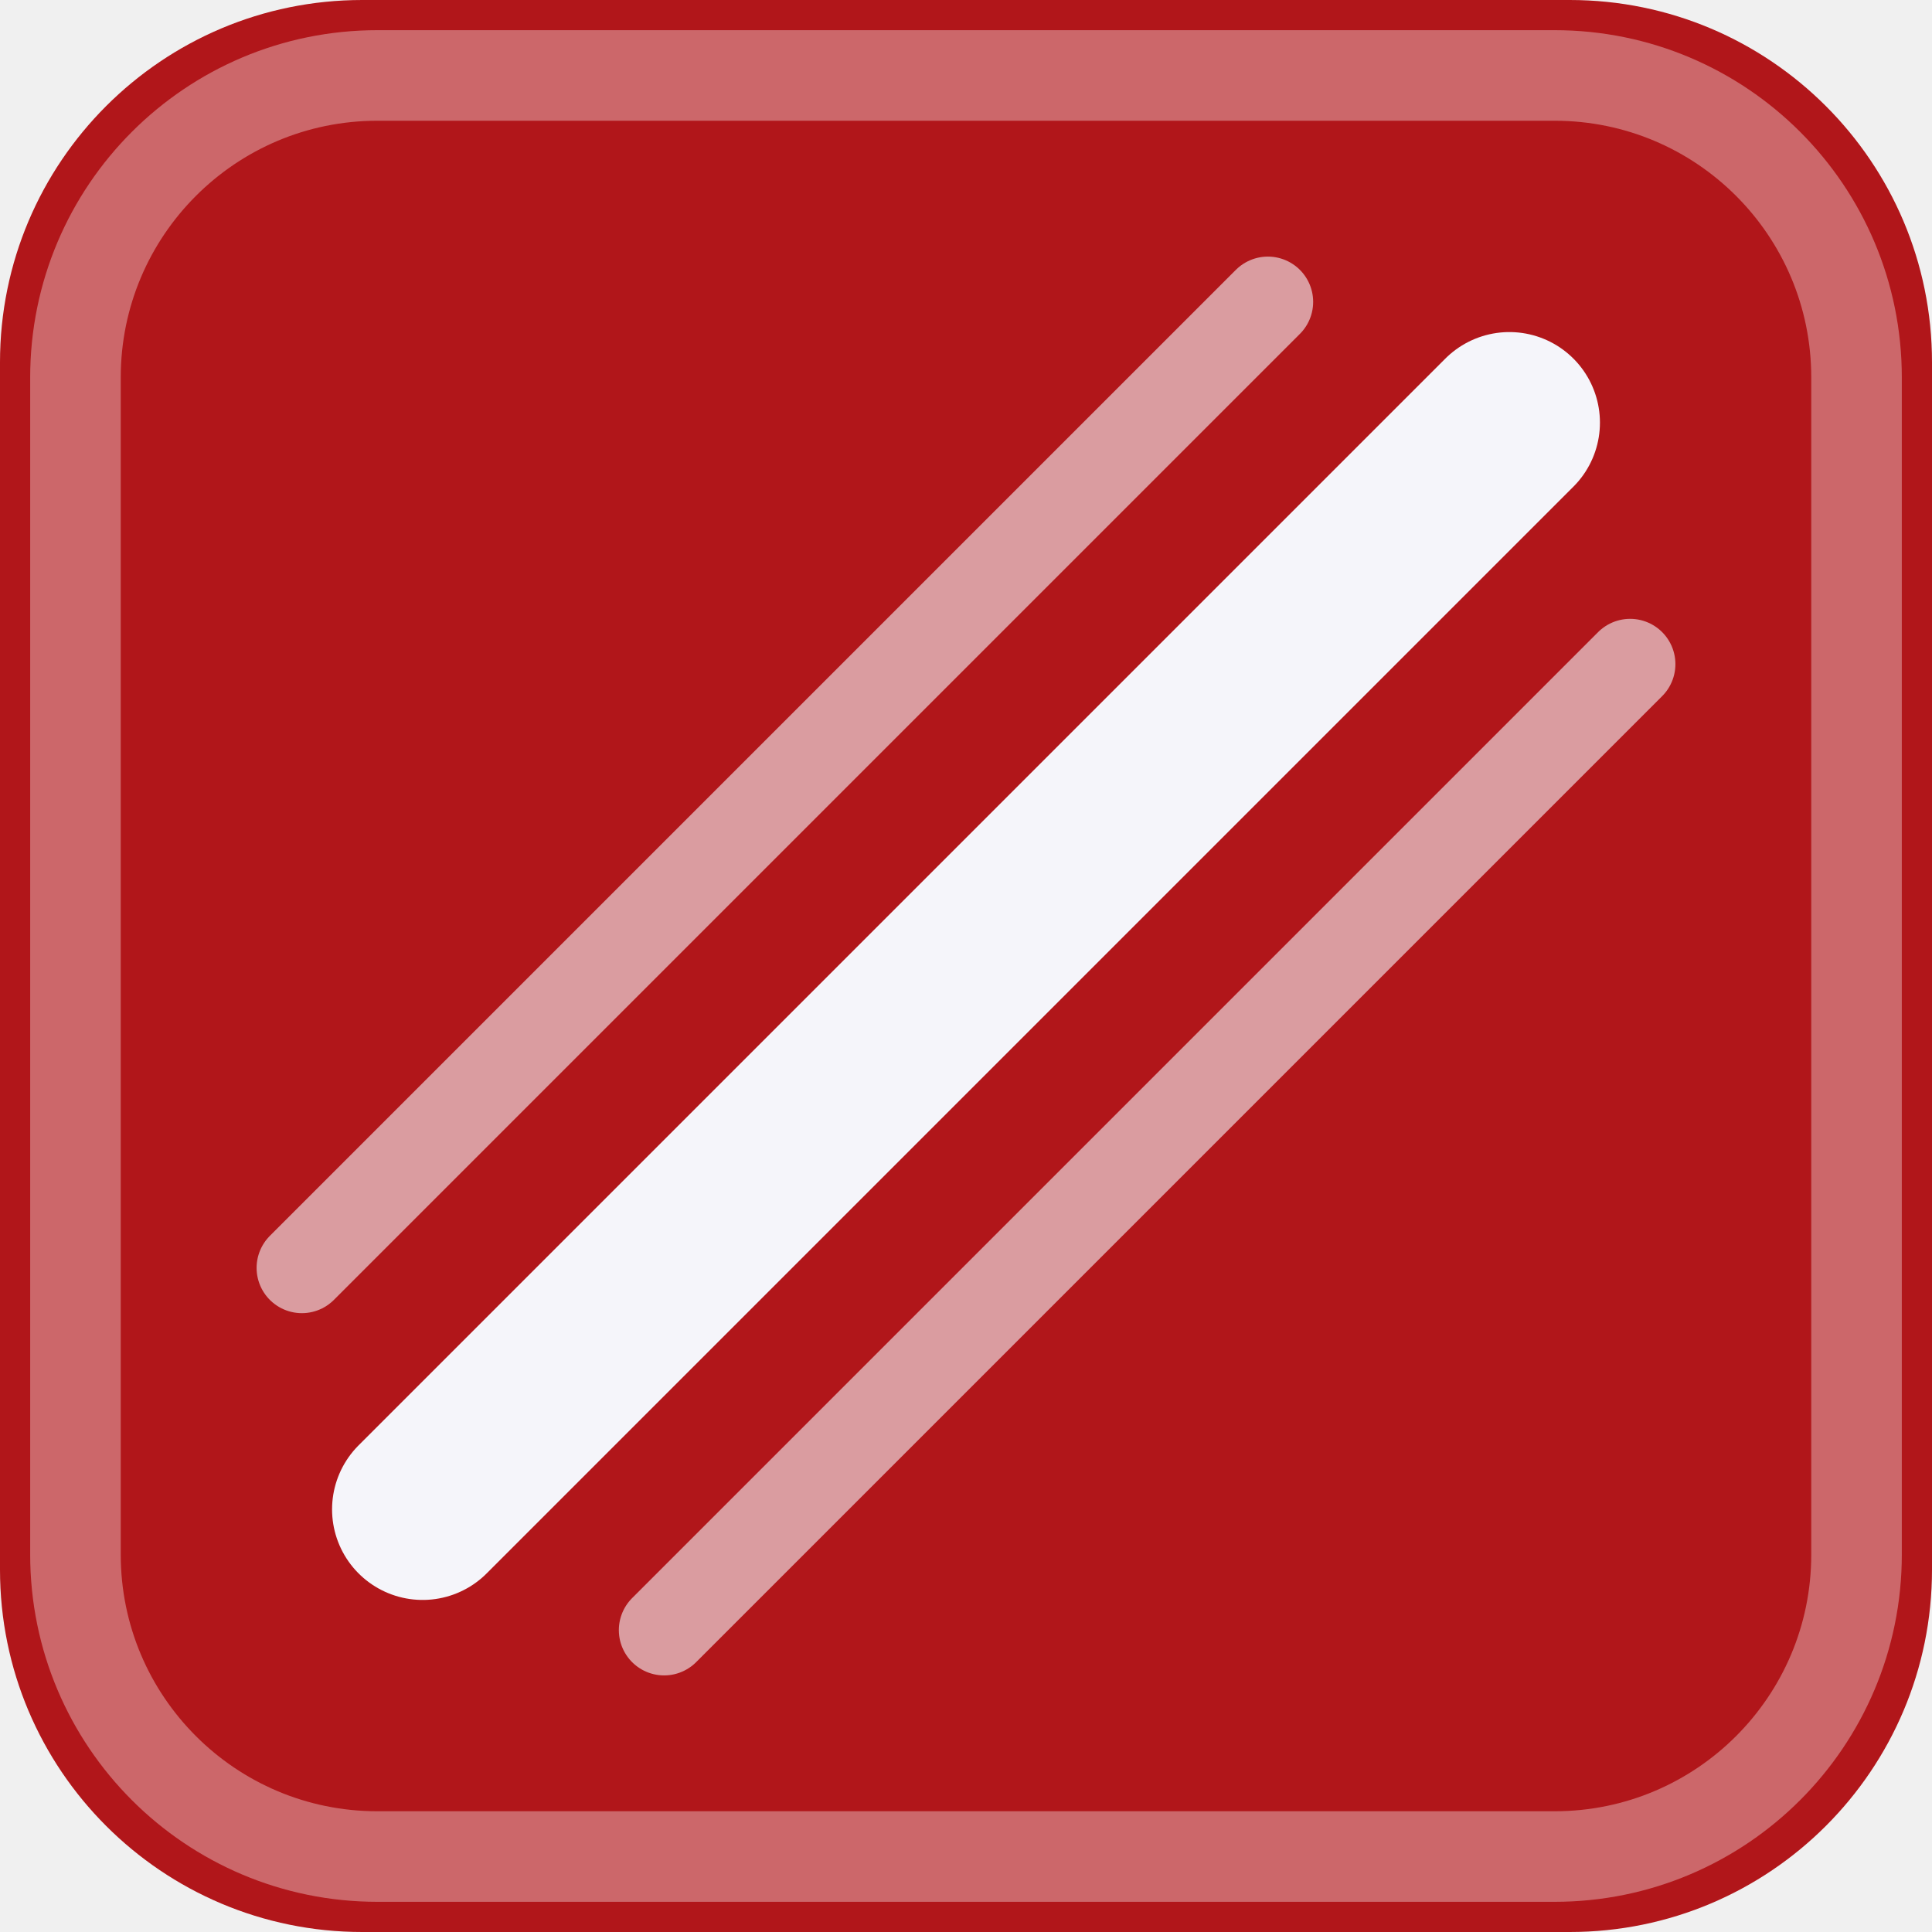
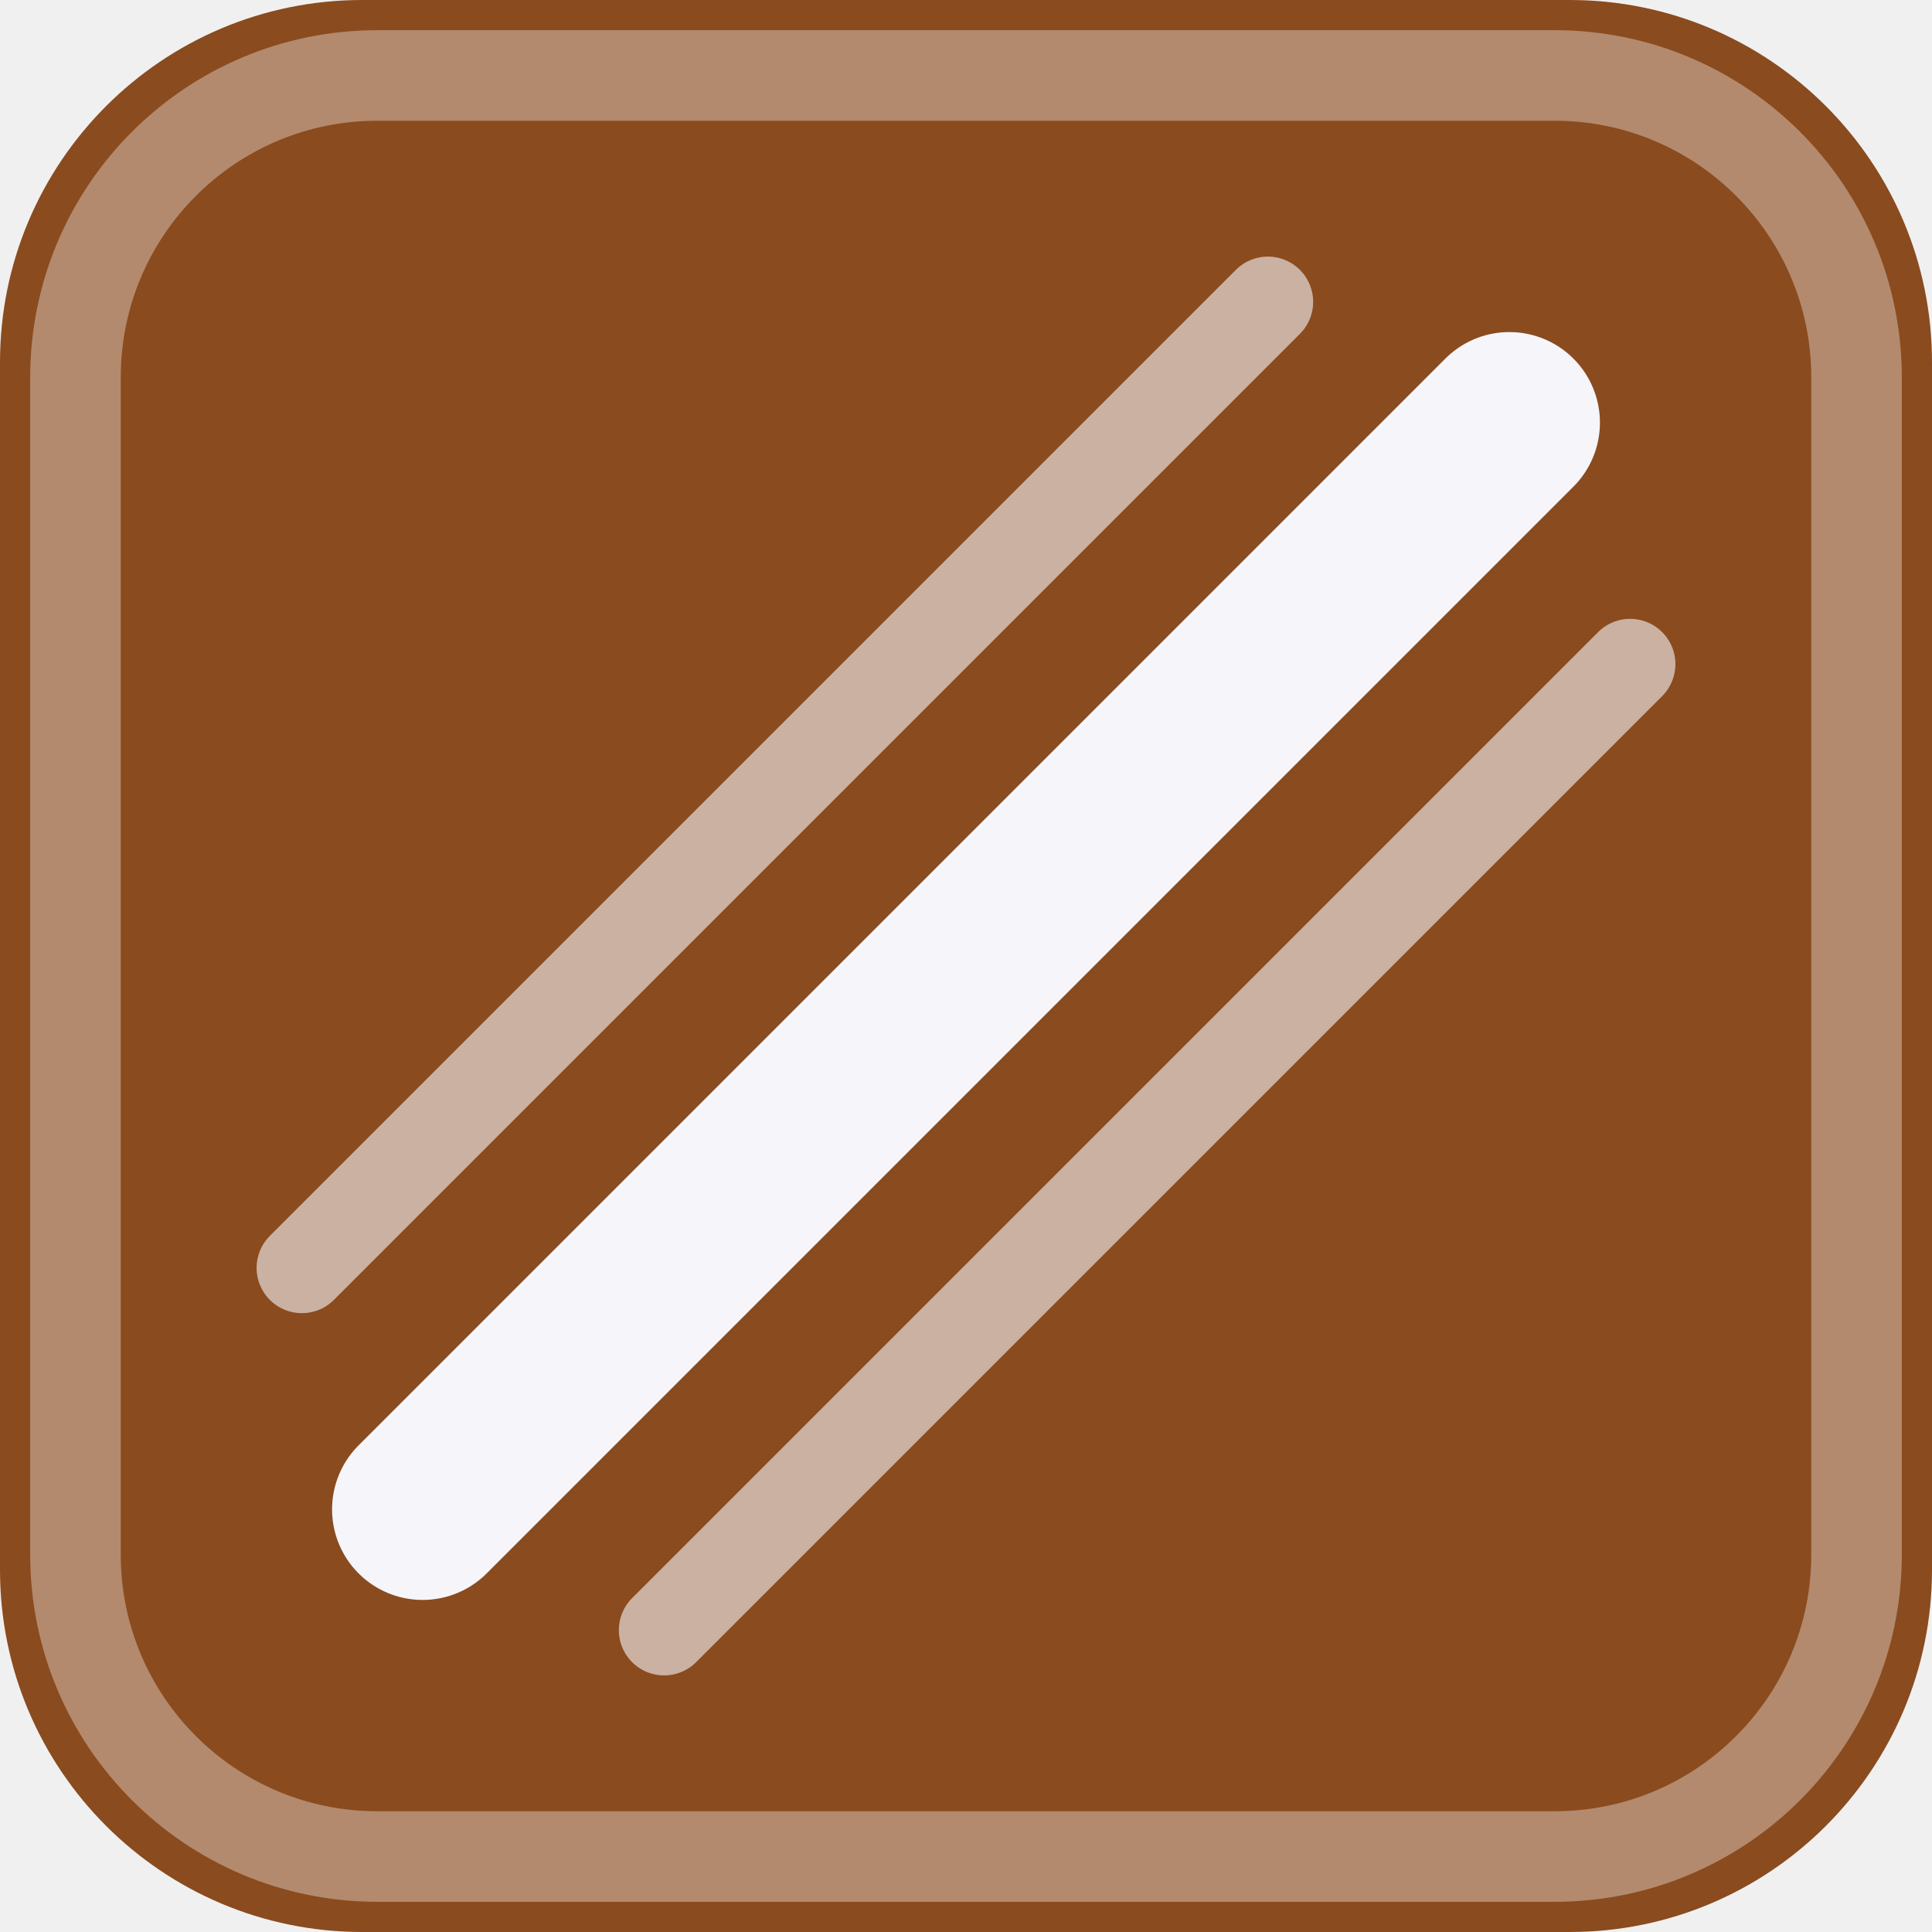
<svg xmlns="http://www.w3.org/2000/svg" viewBox="0 0 64 64" width="64" height="64">
-   <rect width="64" height="64" rx="12" fill="#B1161A" />
+   <rect width="64" height="64" rx="12" fill="#8A4B1F" />
  <rect x="2.5" y="2.5" width="59" height="59" rx="10" fill="none" stroke="#ffffff" stroke-opacity=".35" stroke-width="3" />
  <g fill="none" stroke="#f5f5fa" stroke-linecap="round" stroke-linejoin="round">
    <path d="M14 50L50 14" stroke-width="6" />
    <path d="M22 54L54 22M10 42L42 10" stroke-width="3" opacity=".6" />
  </g>
</svg>
